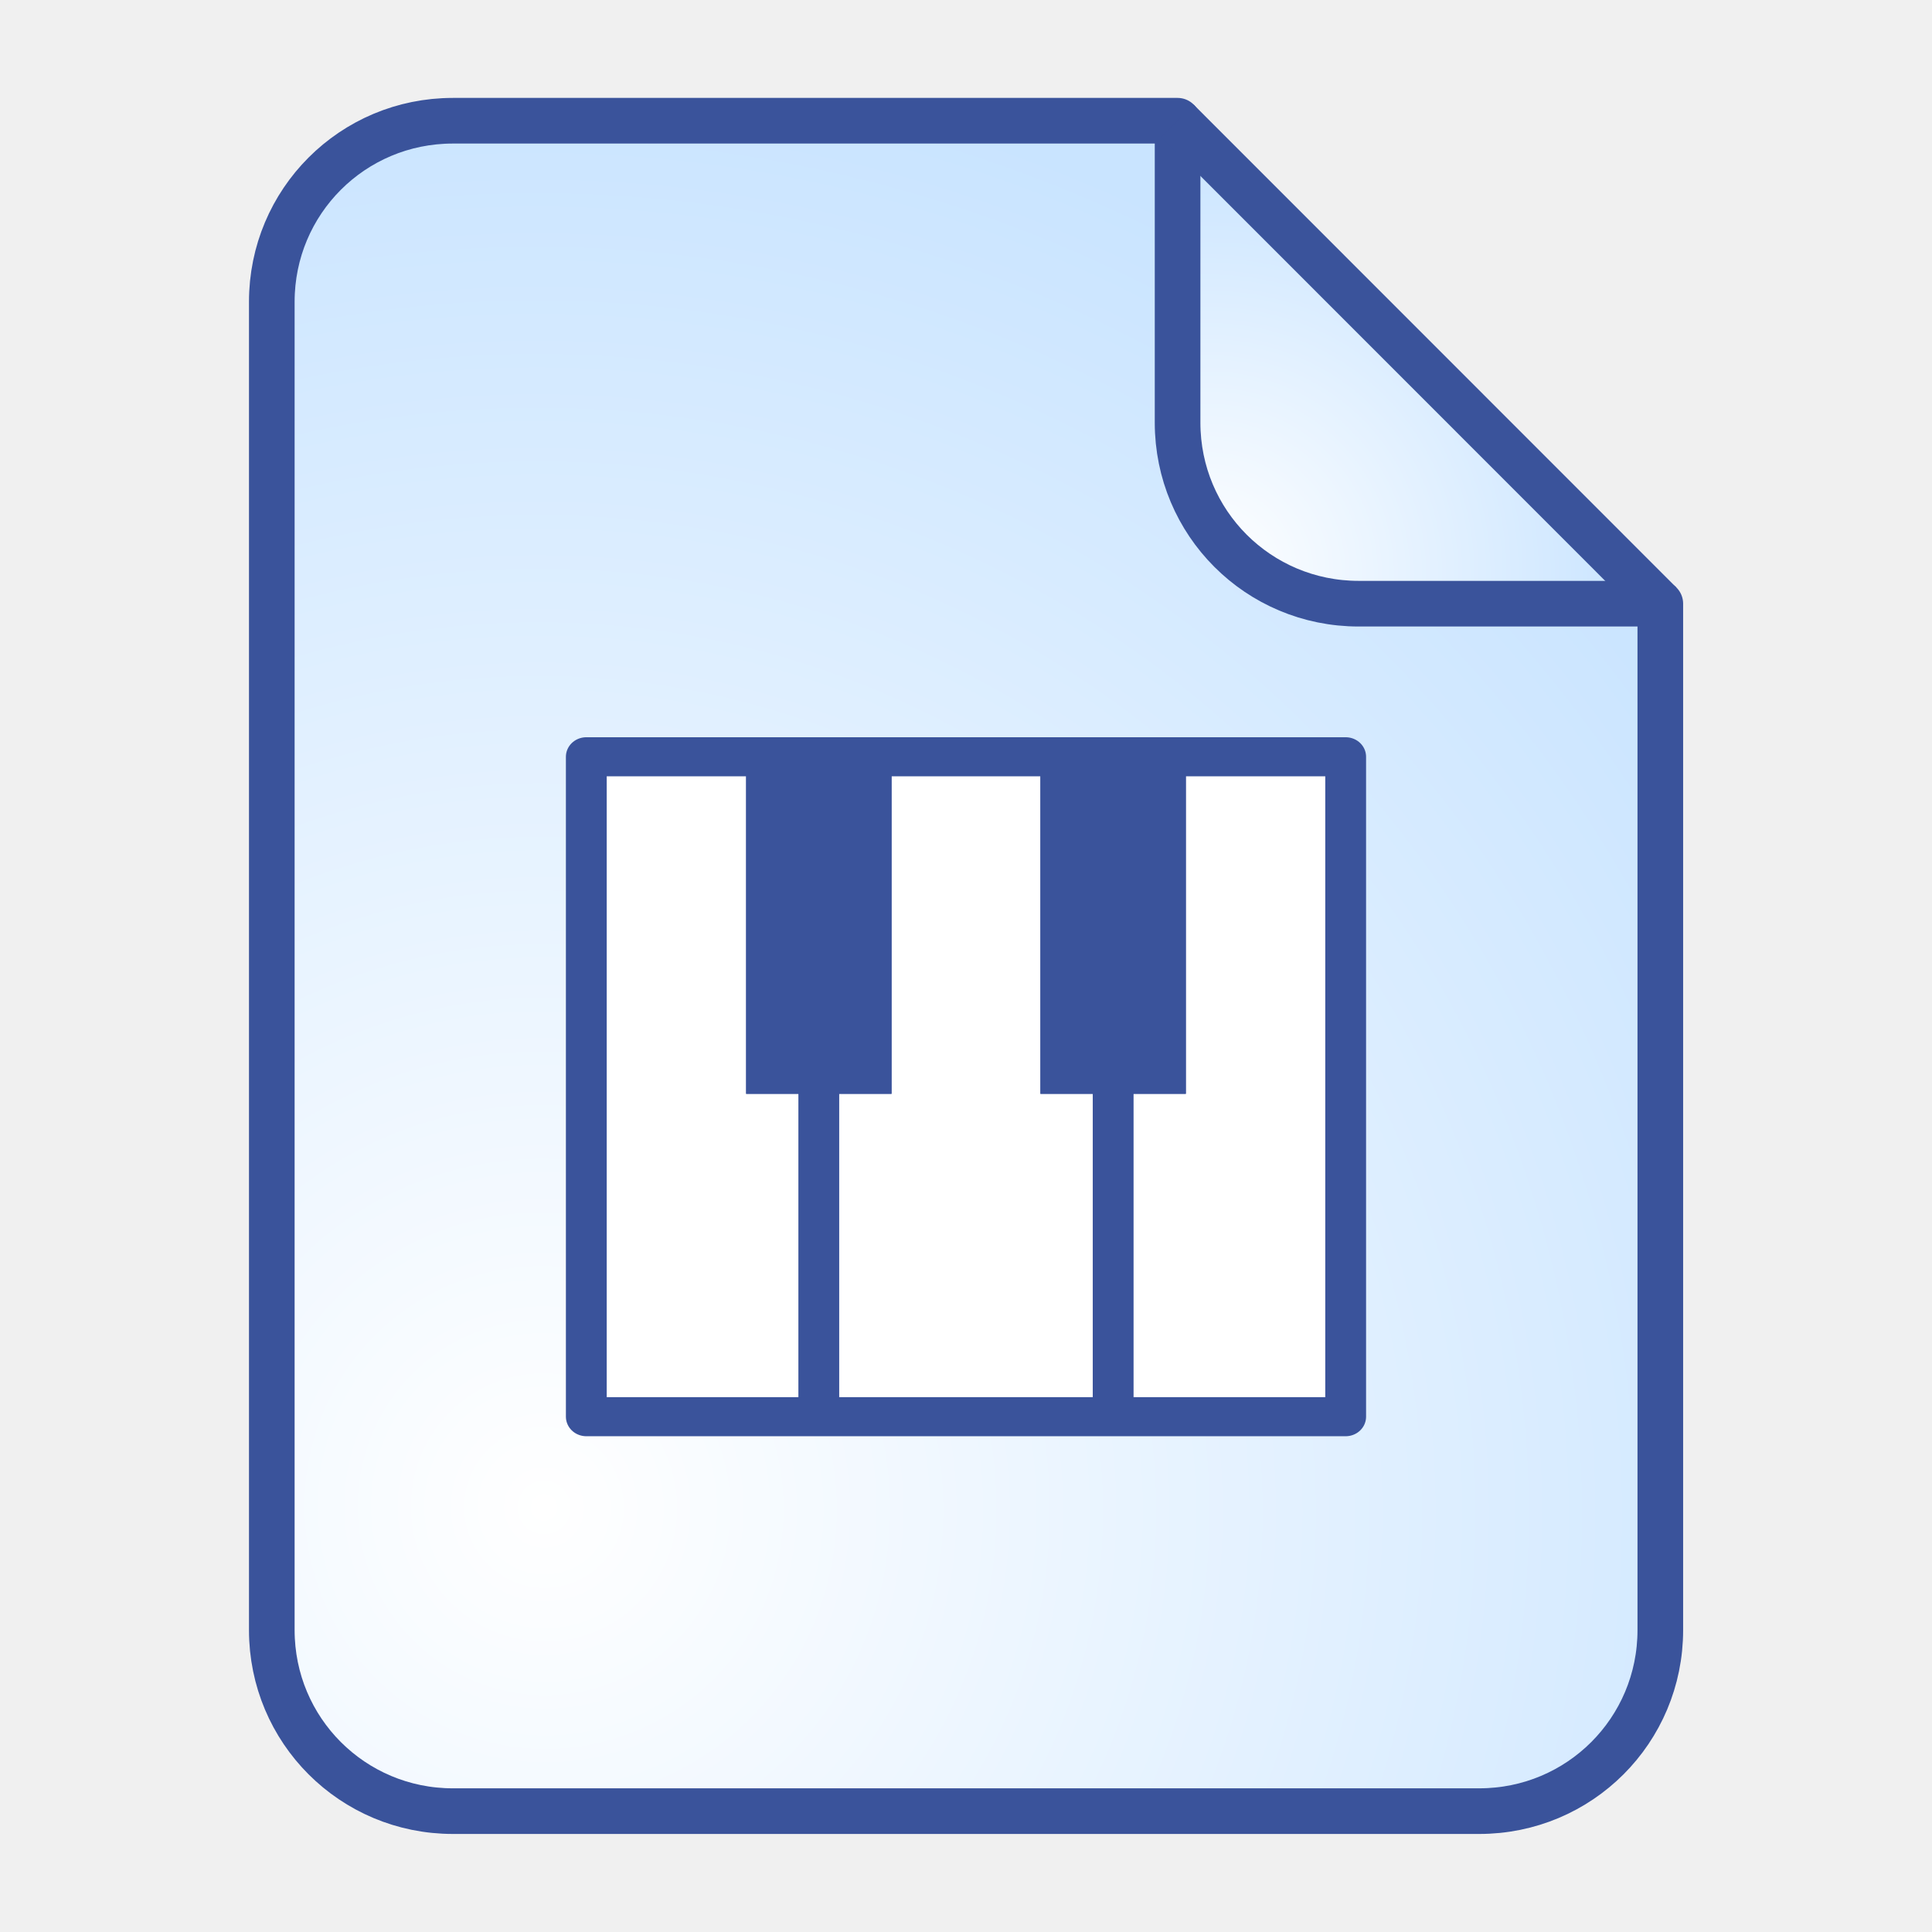
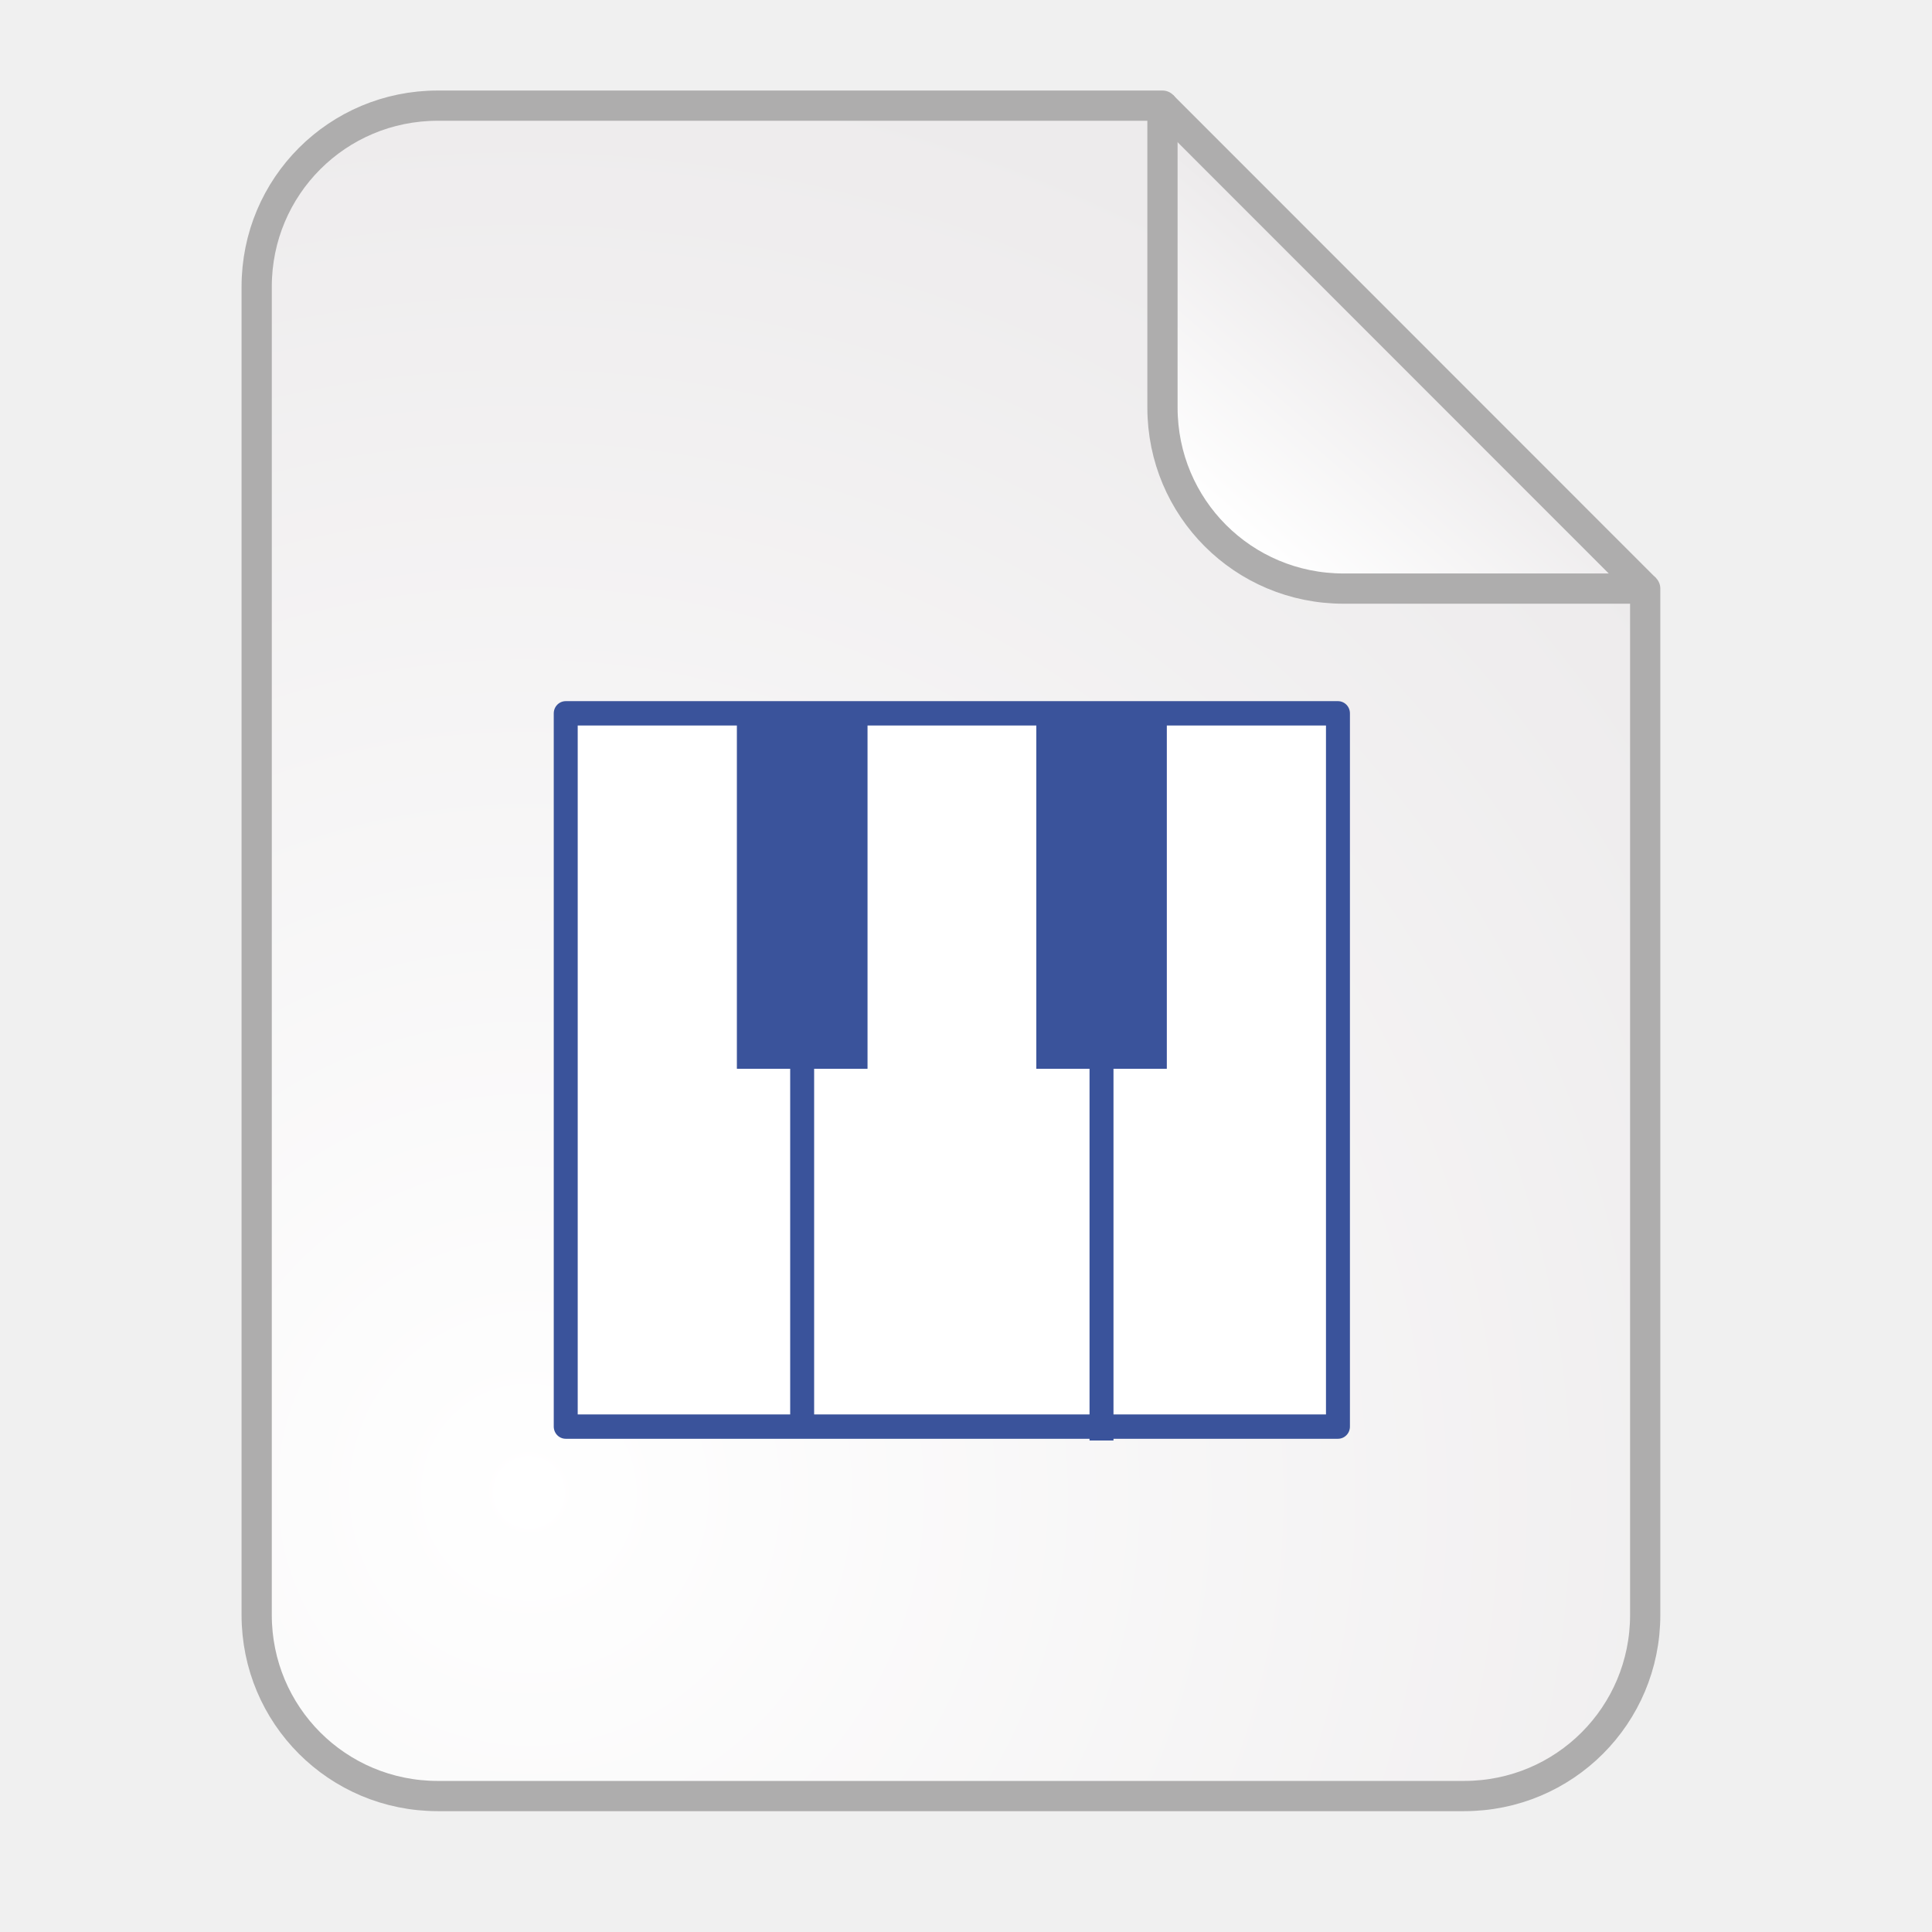
<svg xmlns="http://www.w3.org/2000/svg" xmlns:xlink="http://www.w3.org/1999/xlink" width="128" height="128" viewBox="0 0 33.867 33.867" version="1.1" id="svg2634">
  <defs id="defs2628">
    <linearGradient id="linearGradient15413">
      <stop id="stop15409" offset="0" style="stop-color:#ffffff;stop-opacity:1" />
      <stop id="stop15411" offset="1" style="stop-color:#ecf6ff;stop-opacity:1" />
    </linearGradient>
    <linearGradient gradientTransform="matrix(0.2645833,0,0,0.2645833,83.1508,137.5565)" xlink:href="#linearGradient6044" id="linearGradient6056" x1="82" y1="30" x2="-68.742" y2="262.239" gradientUnits="userSpaceOnUse" />
    <linearGradient id="linearGradient6044">
      <stop style="stop-color:#ffffff;stop-opacity:1" offset="0" id="stop6040" />
      <stop style="stop-color:#c9e4ff;stop-opacity:1" offset="1" id="stop6042" />
    </linearGradient>
-     <linearGradient xlink:href="#linearGradient6044" id="linearGradient68" gradientUnits="userSpaceOnUse" gradientTransform="matrix(0.2750733,0,0,0.2750733,109.6321,133.8365)" x1="82" y1="30" x2="-68.742" y2="262.239" />
    <linearGradient xlink:href="#linearGradient6044" id="linearGradient918" gradientUnits="userSpaceOnUse" gradientTransform="matrix(0.2750733,0,0,0.2750733,109.6321,133.8365)" x1="82" y1="30" x2="-68.742" y2="262.239" />
    <linearGradient xlink:href="#linearGradient15413" id="linearGradient15407" x1="95.028" y1="84.356" x2="71.876" y2="113.655" gradientUnits="userSpaceOnUse" />
-     <radialGradient xlink:href="#linearGradient6044" id="radialGradient1813" gradientUnits="userSpaceOnUse" gradientTransform="matrix(1.862228,-0.1366137,0.1372704,1.87118,-4.073895,-131.5232)" cx="24.122" cy="82.473" fx="24.122" fy="82.473" r="2.038" />
-     <radialGradient xlink:href="#linearGradient6044" id="radialGradient1815" gradientUnits="userSpaceOnUse" gradientTransform="matrix(1.938601,-0.4124931,0.4162354,1.956188,-35.3193,-181.9233)" cx="18.282" cy="111.009" fx="18.282" fy="111.009" r="6.35" />
+     <radialGradient xlink:href="#linearGradient3178" id="radialGradient4239" gradientUnits="userSpaceOnUse" gradientTransform="matrix(1.938601,-0.4124931,0.4162354,1.956188,-7.538052,-235.8983)" cx="18.282" cy="111.009" fx="18.282" fy="111.009" r="6.35" />
+     <linearGradient xlink:href="#linearGradient3178" id="linearGradient5179" x1="80.318" y1="-34.653" x2="81.78" y2="-36.33" gradientUnits="userSpaceOnUse" />
+     <linearGradient xlink:href="#linearGradient15413" id="linearGradient977" gradientUnits="userSpaceOnUse" x1="123.291" y1="141.457" x2="140.7" y2="141.457" />
+     <linearGradient id="linearGradient1040">
+       <stop id="stop1036" offset="0" style="stop-color:#ffdd9c;stop-opacity:1" />
+       <stop id="stop1038" offset="1" style="stop-color:#ffff9c;stop-opacity:1" />
+     </linearGradient>
+     <linearGradient xlink:href="#linearGradient1040" id="linearGradient972" x1="86.244" y1="-46.876" x2="89.258" y2="-53.727" gradientUnits="userSpaceOnUse" gradientTransform="matrix(0.6641745,0,0,0.6641745,16.70847,2.20906)" />
+     <radialGradient xlink:href="#linearGradient15413" id="radialGradient36302-7" cx="91.077" cy="-48.847" fx="91.077" fy="-48.847" r="6.346" gradientUnits="userSpaceOnUse" gradientTransform="matrix(0.5715326,0,0,0.5715326,25.78242,-2.628257)" />
+     <linearGradient id="linearGradient3178">
+       <stop style="stop-color:#ffffff;stop-opacity:1" offset="0" id="stop3174" />
+       <stop style="stop-color:#edebec;stop-opacity:1" offset="1" id="stop3176" />
+     </linearGradient>
+     <linearGradient id="linearGradient8385-3">
+       <stop id="stop8387-0" style="stop-color:#000000;stop-opacity:1" offset="0" />
+       <stop id="stop8389-4" style="stop-color:#ffffff;stop-opacity:1" offset="1" />
+     </linearGradient>
+     <linearGradient x1="-553.27" y1="525.908" x2="-666.116" y2="413.045" id="linearGradient3002-4-0" xlink:href="#linearGradient8385-3" gradientUnits="userSpaceOnUse" gradientTransform="matrix(0.99884,0,0,0.998699,689.0077,-388.8438)" />
+     <linearGradient id="linearGradient1462">
+       <stop id="stop1458" style="stop-color:#000000;stop-opacity:1" offset="0" />
+       <stop id="stop1460" style="stop-color:#000000;stop-opacity:1" offset="1" />
+     </linearGradient>
+     <linearGradient y2="141.457" x2="140.7" y1="141.457" x1="123.291" gradientUnits="userSpaceOnUse" id="linearGradient4237" xlink:href="#linearGradient1808-2" />
+     <linearGradient id="linearGradient1808-2">
+       <stop style="stop-color:#ffffff;stop-opacity:1" offset="0" id="stop1804-5" />
+       <stop style="stop-color:#ccccff;stop-opacity:0.51" offset="1" id="stop1806-4" />
+     </linearGradient>
+     <radialGradient gradientTransform="matrix(0.5715326,0,0,0.5715326,25.78242,-2.628257)" gradientUnits="userSpaceOnUse" r="6.346" fy="-48.847" fx="91.077" cy="-48.847" cx="91.077" id="radialGradient36302-7-6" xlink:href="#linearGradient15413" />
+     <linearGradient gradientTransform="matrix(0.99884,0,0,0.998699,689.0077,-388.8438)" gradientUnits="userSpaceOnUse" xlink:href="#linearGradient1462" id="linearGradient3002-4-0-0" y2="413.045" x2="-666.116" y1="525.908" x1="-553.27" />
+     <radialGradient gradientTransform="matrix(0.5715326,0,0,0.5715326,25.78242,-2.628257)" gradientUnits="userSpaceOnUse" r="6.346" fy="-48.847" fx="91.077" cy="-48.847" cx="91.077" id="radialGradient36302-7-7" xlink:href="#linearGradient15413" />
+     <radialGradient gradientUnits="userSpaceOnUse" r="6.346" fy="-48.847" fx="91.077" cy="-48.847" cx="91.077" id="radialGradient36302" xlink:href="#linearGradient15413" gradientTransform="matrix(0.5539086,0,0,0.5539086,27.38757,-3.489144)" />
+     <radialGradient gradientTransform="matrix(0.5715326,0,0,0.5715326,25.78242,-2.628257)" gradientUnits="userSpaceOnUse" r="6.346" fy="-48.847" fx="91.077" cy="-48.847" cx="91.077" id="radialGradient36302-7-3" xlink:href="#linearGradient15413" />
+     <radialGradient r="6.346" fy="-48.847" fx="91.077" cy="-48.847" cx="91.077" gradientTransform="matrix(0.5715326,0,0,0.5715326,30.11848,-1.746015)" gradientUnits="userSpaceOnUse" id="radialGradient1055-4" xlink:href="#linearGradient15413" />
+     <radialGradient gradientTransform="matrix(0.5715326,0,0,0.5715326,25.78242,-2.628257)" gradientUnits="userSpaceOnUse" r="6.346" fy="-48.847" fx="91.077" cy="-48.847" cx="91.077" id="radialGradient36302-7-4" xlink:href="#linearGradient15413" />
+     <radialGradient xlink:href="#linearGradient15413" id="radialGradient36302-7-6-6" cx="91.077" cy="-48.847" fx="91.077" fy="-48.847" r="6.346" gradientUnits="userSpaceOnUse" gradientTransform="matrix(0.5715326,0,0,0.5715326,25.78242,-2.628257)" />
+     <radialGradient xlink:href="#linearGradient15413" id="radialGradient36302-7-7-6" cx="91.077" cy="-48.847" fx="91.077" fy="-48.847" r="6.346" gradientUnits="userSpaceOnUse" gradientTransform="matrix(0.5715326,0,0,0.5715326,25.78242,-2.628257)" />
+     <radialGradient gradientTransform="matrix(0.5539086,0,0,0.5539086,27.38757,-3.489144)" xlink:href="#linearGradient15413" id="radialGradient36302-2" cx="91.077" cy="-48.847" fx="91.077" fy="-48.847" r="6.346" gradientUnits="userSpaceOnUse" />
+     <radialGradient gradientTransform="matrix(0.5715326,0,0,0.5715326,25.78242,-2.628257)" gradientUnits="userSpaceOnUse" r="6.346" fy="-48.847" fx="91.077" cy="-48.847" cx="91.077" id="radialGradient36302-7-9" xlink:href="#linearGradient15413" />
+     <radialGradient gradientTransform="matrix(0.5715326,0,0,0.5715326,25.78242,-2.628257)" gradientUnits="userSpaceOnUse" r="6.346" fy="-48.847" fx="91.077" cy="-48.847" cx="91.077" id="radialGradient36302-7-30" xlink:href="#linearGradient15413" />
+     <radialGradient xlink:href="#linearGradient15413" id="radialGradient36302-7-6-2" cx="91.077" cy="-48.847" fx="91.077" fy="-48.847" r="6.346" gradientUnits="userSpaceOnUse" gradientTransform="matrix(0.5715326,0,0,0.5715326,25.78242,-2.628257)" />
+     <radialGradient xlink:href="#linearGradient15413" id="radialGradient36302-7-7-67" cx="91.077" cy="-48.847" fx="91.077" fy="-48.847" r="6.346" gradientUnits="userSpaceOnUse" gradientTransform="matrix(0.5715326,0,0,0.5715326,25.78242,-2.628257)" />
+     <radialGradient gradientTransform="matrix(0.5539086,0,0,0.5539086,27.38757,-3.489144)" xlink:href="#linearGradient15413" id="radialGradient36302-6" cx="91.077" cy="-48.847" fx="91.077" fy="-48.847" r="6.346" gradientUnits="userSpaceOnUse" />
+     <radialGradient gradientTransform="matrix(0.5715326,0,0,0.5715326,25.78242,-2.628257)" gradientUnits="userSpaceOnUse" r="6.346" fy="-48.847" fx="91.077" cy="-48.847" cx="91.077" id="radialGradient36302-7-0" xlink:href="#linearGradient15413" />
+     <radialGradient xlink:href="#linearGradient15413" id="radialGradient36302-7-6-28" cx="91.077" cy="-48.847" fx="91.077" fy="-48.847" r="6.346" gradientUnits="userSpaceOnUse" gradientTransform="matrix(0.5715326,0,0,0.5715326,25.78242,-2.628257)" />
+     <radialGradient xlink:href="#linearGradient15413" id="radialGradient36302-7-7-8" cx="91.077" cy="-48.847" fx="91.077" fy="-48.847" r="6.346" gradientUnits="userSpaceOnUse" gradientTransform="matrix(0.5715326,0,0,0.5715326,25.78242,-2.628257)" />
+     <radialGradient gradientTransform="matrix(0.5539086,0,0,0.5539086,27.38757,-3.489144)" xlink:href="#linearGradient15413" id="radialGradient36302-28" cx="91.077" cy="-48.847" fx="91.077" fy="-48.847" r="6.346" gradientUnits="userSpaceOnUse" />
+     <radialGradient xlink:href="#linearGradient15413" id="radialGradient36302-7-3-0" cx="91.077" cy="-48.847" fx="91.077" fy="-48.847" r="6.346" gradientUnits="userSpaceOnUse" gradientTransform="matrix(0.5715326,0,0,0.5715326,25.78242,-2.628257)" />
+     <radialGradient xlink:href="#linearGradient15413" id="radialGradient1055-4-9" gradientUnits="userSpaceOnUse" gradientTransform="matrix(0.5715326,0,0,0.5715326,30.11848,-1.746015)" cx="91.077" cy="-48.847" fx="91.077" fy="-48.847" r="6.346" />
+     <radialGradient xlink:href="#linearGradient15413" id="radialGradient36302-7-4-7" cx="91.077" cy="-48.847" fx="91.077" fy="-48.847" r="6.346" gradientUnits="userSpaceOnUse" gradientTransform="matrix(0.5715326,0,0,0.5715326,25.78242,-2.628257)" />
+     <radialGradient gradientTransform="matrix(0.5715326,0,0,0.5715326,25.78242,-2.628257)" gradientUnits="userSpaceOnUse" r="6.346" fy="-48.847" fx="91.077" cy="-48.847" cx="91.077" id="radialGradient36302-7-6-6-9" xlink:href="#linearGradient15413" />
+     <radialGradient gradientTransform="matrix(0.5715326,0,0,0.5715326,25.78242,-2.628257)" gradientUnits="userSpaceOnUse" r="6.346" fy="-48.847" fx="91.077" cy="-48.847" cx="91.077" id="radialGradient36302-7-7-6-0" xlink:href="#linearGradient15413" />
+     <radialGradient gradientUnits="userSpaceOnUse" r="6.346" fy="-48.847" fx="91.077" cy="-48.847" cx="91.077" id="radialGradient36302-2-2" xlink:href="#linearGradient15413" gradientTransform="matrix(0.5539086,0,0,0.5539086,27.38757,-3.489144)" />
+     <radialGradient xlink:href="#linearGradient15413" id="radialGradient2646" cx="23.751" cy="23.962" fx="23.751" fy="23.962" r="21.135" gradientTransform="matrix(1,0,0,0.9998904,0,0.00262704)" gradientUnits="userSpaceOnUse" />
+     <linearGradient id="linearGradient6423">
+       <stop id="stop6419" offset="0" style="stop-color:#007e00;stop-opacity:0.247" />
+       <stop id="stop6421" offset="1" style="stop-color:#ff7f00;stop-opacity:0;" />
+     </linearGradient>
+     <linearGradient y2="-116.55" x2="58.361" y1="-32.55" x1="230.547" gradientUnits="userSpaceOnUse" id="linearGradient6669" xlink:href="#linearGradient6423" gradientTransform="matrix(0.2645833,0,0,0.2645833,74.69611,2.710477)" />
+     <linearGradient y2="-116.55" x2="58.361" y1="-32.55" x1="230.547" gradientTransform="matrix(0.2645833,0,0,0.2645833,75.13184,2.347538)" gradientUnits="userSpaceOnUse" id="linearGradient4264" xlink:href="#linearGradient6423" />
+     <linearGradient y2="-116.55" x2="58.361" y1="-32.55" x1="230.547" gradientTransform="matrix(0.2645833,0,0,0.2645833,80.2297,-49.96084)" gradientUnits="userSpaceOnUse" id="linearGradient4279" xlink:href="#linearGradient6044" />
+     <linearGradient gradientUnits="userSpaceOnUse" y2="8.633" x2="-89.445" y1="37.18" x1="-219.516" id="linearGradient1042" xlink:href="#linearGradient1040" gradientTransform="matrix(0,-0.7235958,-0.7235958,0,135.6203,17.42686)" />
+     <radialGradient gradientTransform="matrix(0.5715326,0,0,0.5715326,25.78242,-2.628257)" gradientUnits="userSpaceOnUse" r="6.346" fy="-48.847" fx="91.077" cy="-48.847" cx="91.077" id="radialGradient36302-7-99" xlink:href="#linearGradient15413" />
+     <radialGradient xlink:href="#linearGradient15413" id="radialGradient36302-7-6-3" cx="91.077" cy="-48.847" fx="91.077" fy="-48.847" r="6.346" gradientUnits="userSpaceOnUse" gradientTransform="matrix(0.5715326,0,0,0.5715326,25.78242,-2.628257)" />
+     <radialGradient xlink:href="#linearGradient15413" id="radialGradient36302-7-7-1" cx="91.077" cy="-48.847" fx="91.077" fy="-48.847" r="6.346" gradientUnits="userSpaceOnUse" gradientTransform="matrix(0.5715326,0,0,0.5715326,25.78242,-2.628257)" />
+     <radialGradient gradientTransform="matrix(0.5539086,0,0,0.5539086,27.38757,-3.489144)" xlink:href="#linearGradient15413" id="radialGradient36302-5" cx="91.077" cy="-48.847" fx="91.077" fy="-48.847" r="6.346" gradientUnits="userSpaceOnUse" />
+     <radialGradient xlink:href="#linearGradient15413" id="radialGradient36302-7-3-6" cx="91.077" cy="-48.847" fx="91.077" fy="-48.847" r="6.346" gradientUnits="userSpaceOnUse" gradientTransform="matrix(0.5715326,0,0,0.5715326,25.78242,-2.628257)" />
+     <radialGradient xlink:href="#linearGradient15413" id="radialGradient1055-4-2" gradientUnits="userSpaceOnUse" gradientTransform="matrix(0.5715326,0,0,0.5715326,30.11848,-1.746015)" cx="91.077" cy="-48.847" fx="91.077" fy="-48.847" r="6.346" />
+     <radialGradient xlink:href="#linearGradient15413" id="radialGradient36302-7-4-9" cx="91.077" cy="-48.847" fx="91.077" fy="-48.847" r="6.346" gradientUnits="userSpaceOnUse" gradientTransform="matrix(0.5715326,0,0,0.5715326,25.78242,-2.628257)" />
+     <radialGradient gradientTransform="matrix(0.5715326,0,0,0.5715326,25.78242,-2.628257)" gradientUnits="userSpaceOnUse" r="6.346" fy="-48.847" fx="91.077" cy="-48.847" cx="91.077" id="radialGradient36302-7-6-6-0" xlink:href="#linearGradient15413" />
+     <radialGradient gradientTransform="matrix(0.5715326,0,0,0.5715326,25.78242,-2.628257)" gradientUnits="userSpaceOnUse" r="6.346" fy="-48.847" fx="91.077" cy="-48.847" cx="91.077" id="radialGradient36302-7-7-6-7" xlink:href="#linearGradient15413" />
+     <radialGradient gradientUnits="userSpaceOnUse" r="6.346" fy="-48.847" fx="91.077" cy="-48.847" cx="91.077" id="radialGradient36302-2-6" xlink:href="#linearGradient15413" gradientTransform="matrix(0.5539086,0,0,0.5539086,27.38757,-3.489144)" />
+     <radialGradient xlink:href="#linearGradient15413" id="radialGradient36302-7-9-3" cx="91.077" cy="-48.847" fx="91.077" fy="-48.847" r="6.346" gradientUnits="userSpaceOnUse" gradientTransform="matrix(0.5715326,0,0,0.5715326,25.78242,-2.628257)" />
+     <radialGradient xlink:href="#linearGradient15413" id="radialGradient36302-7-1" cx="91.077" cy="-48.847" fx="91.077" fy="-48.847" r="6.346" gradientUnits="userSpaceOnUse" gradientTransform="matrix(0.5715326,0,0,0.5715326,25.78242,-2.628257)" />
+     <linearGradient y2="200.874" x2="1280.895" y1="62.713" x1="1142.588" gradientTransform="matrix(0.02378999,-0.00245374,0.00245374,0.02378999,47.71954,-31.21626)" gradientUnits="userSpaceOnUse" id="linearGradient1403" xlink:href="#linearGradient1373" />
+     <linearGradient id="linearGradient1373">
+       <stop id="stop1369" offset="0" style="stop-color:#343434;stop-opacity:1" />
+       <stop id="stop1371" offset="1" style="stop-color:#4d4d4d;stop-opacity:1" />
+     </linearGradient>
+     <linearGradient gradientTransform="matrix(2.6597682e-4,0.02391472,0.02391472,-2.6597682e-4,73.58915,-60.38333)" y2="89.862" x2="1324.91" y1="230.862" x1="1327.594" gradientUnits="userSpaceOnUse" id="linearGradient1405" xlink:href="#linearGradient4663-8-4" />
+     <linearGradient id="linearGradient4663-8-4">
+       <stop offset="0" style="stop-color:#5596ea;stop-opacity:1" id="stop4665-6-3" />
+       <stop offset="1" style="stop-color:#5596ea;stop-opacity:0" id="stop4667-8-0" />
+     </linearGradient>
+     <radialGradient xlink:href="#linearGradient15413" id="radialGradient36302-7-0-9" cx="91.077" cy="-48.847" fx="91.077" fy="-48.847" r="6.346" gradientUnits="userSpaceOnUse" gradientTransform="matrix(0.5598317,0,0,0.5598317,26.77498,-3.126685)" />
+     <linearGradient xlink:href="#linearGradient2931" id="linearGradient3135" gradientUnits="userSpaceOnUse" x1="147.87" y1="53.733" x2="147.781" y2="36.383" gradientTransform="translate(-1.844004,40.782)" />
+     <linearGradient id="linearGradient2931">
+       <stop style="stop-color:#ffce00;stop-opacity:1" offset="0" id="stop2927" />
+       <stop style="stop-color:#ffff00;stop-opacity:0.927" offset="1" id="stop2929" />
+     </linearGradient>
  </defs>
  <g id="layer1" transform="translate(-82.55,-136.1333)">
    <g id="g849">
      <g id="g4250" transform="matrix(2,0,0,2,-56.03907,215.1337)">
-         <g id="g1811" transform="translate(27.72678,-53.97501)">
-           <path style="opacity:1;fill:url(#radialGradient1813);fill-opacity:1.0;stroke:none;stroke-width:0.529;stroke-linecap:round;stroke-linejoin:round;stroke-miterlimit:4;stroke-dasharray:none;stroke-opacity:1" d="m 55.965,19.766 -4.077,-4.078 v 2.491 c 0,0.879 0.708,1.587 1.587,1.587 z" id="path1768" />
-           <path id="path1770" d="m 53.296,19.479 c -0.531,-0.078 -0.965,-0.471 -1.097,-0.995 -0.03,-0.119 -0.035,-0.315 -0.03,-1.21 l 0.006,-1.068 1.649,1.649 1.649,1.649 -1.029,-0.003 c -0.566,-0.002 -1.083,-0.011 -1.148,-0.02 z" style="opacity:1;fill:#cc74cc;fill-opacity:0;stroke:none;stroke-width:0.529;stroke-linecap:round;stroke-linejoin:round;stroke-miterlimit:4;stroke-dasharray:none;stroke-opacity:1" />
-           <path style="opacity:1;fill:url(#radialGradient1815);fill-opacity:1;stroke:#3a539b;stroke-width:0.4;stroke-linecap:round;stroke-linejoin:round;stroke-miterlimit:4;stroke-dasharray:none;stroke-opacity:1" d="m 45.537,15.533 c -0.879,0 -1.587,0.708 -1.587,1.587 v 11.642 c 0,0.879 0.708,1.587 1.587,1.587 h 8.996 c 0.879,0 1.587,-0.708 1.587,-1.587 v -8.996 h -2.644 c -0.879,0 -1.587,-0.708 -1.587,-1.587 V 15.533 Z" id="path1772" />
-           <path transform="matrix(0.2645833,0,0,0.2645833,19.08011,-19.77721)" style="fill:none;fill-opacity:1;stroke:#3a539b;stroke-width:1.512;stroke-linecap:butt;stroke-linejoin:miter;stroke-miterlimit:4;stroke-dasharray:none;stroke-opacity:1" d="m 123.999,133.456 c 5.372,5.374 10.663,10.667 15.994,16" id="path1809" />
-           <g id="g866" transform="matrix(0.424817,0,0,0.4064791,43.1157,19.87825)" style="stroke:#3a539b;stroke-opacity:1">
-             <g style="stroke:#3a539b;stroke-width:0.756;stroke-miterlimit:4;stroke-dasharray:none;stroke-opacity:1" transform="translate(-20)" id="g857" />
-             <g id="g904" transform="translate(25.57284,-0.7454778)" style="stroke:#3a539b;stroke-opacity:1">
-               <g id="g915" style="stroke:#3a539b;stroke-opacity:1">
-                 <rect ry="0" rx="0" y="3.77" x="-17.12" height="14.23" width="15.667" id="rect817" style="opacity:1;fill:#ffffff;fill-opacity:1;stroke:#3a539b;stroke-width:0.842;stroke-linecap:round;stroke-linejoin:round;stroke-miterlimit:4;stroke-dasharray:none;stroke-opacity:1" />
-                 <g style="stroke:#3a539b;stroke-opacity:1;stroke-width:0.842;stroke-miterlimit:4;stroke-dasharray:none" id="g893" transform="translate(0.3033771)">
-                   <path transform="translate(-20.00668)" id="path839" d="m 7.38,3.947 c 0,4.75 0,9.501 0,14.253" style="fill:none;stroke:#3a539b;stroke-width:0.842;stroke-linecap:butt;stroke-linejoin:miter;stroke-miterlimit:4;stroke-dasharray:none;stroke-opacity:1" />
-                   <rect y="4.132" x="6.295" height="6.485" width="2.158" id="rect847" style="opacity:1;fill:#000000;fill-opacity:1;stroke:#3a539b;stroke-width:0.842;stroke-linecap:round;stroke-linejoin:miter;stroke-miterlimit:4;stroke-dasharray:none;stroke-opacity:1" transform="translate(-20)" />
-                   <rect style="opacity:1;fill:#3a539b;fill-opacity:1;stroke:#3a539b;stroke-width:0.842;stroke-linecap:round;stroke-linejoin:miter;stroke-miterlimit:4;stroke-dasharray:none;stroke-opacity:1" id="rect870" width="2.158" height="6.485" x="6.295" y="4.132" transform="translate(-20)" />
-                   <g id="g853" transform="translate(-20.1108)" style="stroke:#3a539b;stroke-width:0.842;stroke-miterlimit:4;stroke-dasharray:none;stroke-opacity:1">
-                     <path transform="translate(0.3873389)" id="path843" d="m 13.17,3.611 c 0,4.888 0,9.776 0,14.666" style="fill:none;stroke:#3a539b;stroke-width:0.842;stroke-linecap:butt;stroke-linejoin:miter;stroke-miterlimit:4;stroke-dasharray:none;stroke-opacity:1" />
+         <g id="g975" transform="matrix(1.000001,0,0,0.9999985,-0.1868046,-0.1323374)">
+           <path id="path1999" d="m 83.824,-34.286 -4.077,-4.078 v 2.491 c 0,0.879 0.708,1.587 1.587,1.587 z" style="opacity:1;fill:url(#linearGradient5179);fill-opacity:1.0;stroke:none;stroke-width:0.529;stroke-linecap:round;stroke-linejoin:round;stroke-miterlimit:4;stroke-dasharray:none;stroke-opacity:1" />
+           <path transform="matrix(0.2645833,0,0,0.2645833,46.86136,-73.7522)" style="fill:url(#linearGradient977);fill-opacity:1;stroke:#aeadad;stroke-width:1;stroke-linecap:butt;stroke-linejoin:miter;stroke-miterlimit:4;stroke-dasharray:none;stroke-opacity:1" d="m 123.999,133.456 c 5.372,5.374 10.663,10.667 15.994,16" id="path4196" />
+           <path style="opacity:1;fill:url(#radialGradient4239);fill-opacity:1;stroke:#aeadad;stroke-width:0.265;stroke-linecap:round;stroke-linejoin:round;stroke-miterlimit:4;stroke-dasharray:none;stroke-opacity:1" d="m 73.318,-38.442 c -0.879,0 -1.587,0.708 -1.587,1.587 v 11.642 c 0,0.879 0.708,1.587 1.587,1.587 h 8.996 c 0.879,0 1.587,-0.708 1.587,-1.587 v -8.996 h -2.644 c -0.879,0 -1.587,-0.708 -1.587,-1.587 v -2.646 z" id="path4200" />
+         </g>
+         <g id="g1634" transform="matrix(0.01434823,0,0,0.01434823,79.02739,-22.23972)" style="fill:#338000;fill-opacity:1;stroke:#9b9b9b;stroke-width:0.853;stroke-miterlimit:4;stroke-dasharray:none;stroke-opacity:1">
+           <g id="g1632" transform="matrix(1.164578,0,0,1.164578,838.3496,-898.9645)" style="fill:#338000;fill-opacity:1;stroke:#9b9b9b;stroke-width:0.733;stroke-miterlimit:4;stroke-dasharray:none;stroke-opacity:1" />
+         </g>
+         <g id="g1634-0" transform="matrix(0.01434823,0,0,0.01434823,120.6993,-22.5043)" style="fill:#338000;fill-opacity:1;stroke:#9b9b9b;stroke-width:0.853;stroke-miterlimit:4;stroke-dasharray:none;stroke-opacity:1">
+           <g id="g1632-3" transform="matrix(1.164578,0,0,1.164578,838.3496,-898.9645)" style="fill:#338000;fill-opacity:1;stroke:#9b9b9b;stroke-width:0.733;stroke-miterlimit:4;stroke-dasharray:none;stroke-opacity:1" />
+         </g>
+         <g transform="matrix(0.5,0,0,0.5,33.39744,-93.08585)" id="layer1-6">
+           <g id="g849-0" />
+         </g>
+         <g transform="matrix(0.5,0,0,0.5,27.88724,-107.6991)" id="layer1-64">
+           <g id="g849-9" transform="translate(26.45833)">
+             <g transform="matrix(2,0,0,2,-56.03907,215.1337)" id="g4250-5">
+               <g id="g866" transform="matrix(0.4320142,0,0,0.4393283,57.50441,-34.44457)" style="stroke:#3a539b;stroke-opacity:1;stroke-width:0.607;stroke-miterlimit:4;stroke-dasharray:none">
+                 <g style="stroke:#3a539b;stroke-width:0.607;stroke-miterlimit:4;stroke-dasharray:none;stroke-opacity:1" transform="translate(-20)" id="g857" />
+                 <g id="g904" transform="translate(25.57284,-0.7454778)" style="stroke:#3a539b;stroke-opacity:1;stroke-width:0.486;stroke-miterlimit:4;stroke-dasharray:none">
+                   <g id="g915" style="stroke:#3a539b;stroke-opacity:1;stroke-width:0.486;stroke-miterlimit:4;stroke-dasharray:none">
+                     <rect ry="0" rx="0" y="3.77" x="-17.12" height="14.23" width="15.667" id="rect817" style="opacity:1;fill:#ffffff;fill-opacity:1;stroke:#3a539b;stroke-width:0.486;stroke-linecap:round;stroke-linejoin:round;stroke-miterlimit:4;stroke-dasharray:none;stroke-opacity:1" />
+                     <g style="stroke:#3a539b;stroke-width:0.486;stroke-miterlimit:4;stroke-dasharray:none;stroke-opacity:1" id="g893" transform="translate(0.3033771)">
+                       <path transform="translate(-20.00668)" id="path839" d="m 7.38,3.947 c 0,4.75 0,9.501 0,14.253" style="fill:none;stroke:#3a539b;stroke-width:0.486;stroke-linecap:butt;stroke-linejoin:miter;stroke-miterlimit:4;stroke-dasharray:none;stroke-opacity:1" />
+                       <rect y="4.132" x="6.295" height="6.485" width="2.158" id="rect847" style="opacity:1;fill:#000000;fill-opacity:1;stroke:#3a539b;stroke-width:0.486;stroke-linecap:round;stroke-linejoin:miter;stroke-miterlimit:4;stroke-dasharray:none;stroke-opacity:1" transform="translate(-20)" />
+                       <rect style="opacity:1;fill:#3a539b;fill-opacity:1;stroke:#3a539b;stroke-width:0.486;stroke-linecap:round;stroke-linejoin:miter;stroke-miterlimit:4;stroke-dasharray:none;stroke-opacity:1" id="rect870" width="2.158" height="6.485" x="6.295" y="4.132" transform="translate(-20)" />
+                       <g id="g853" transform="translate(-20.1108)" style="stroke:#3a539b;stroke-width:0.486;stroke-miterlimit:4;stroke-dasharray:none;stroke-opacity:1">
+                         <path transform="translate(0.3873389)" id="path843" d="m 13.17,3.611 c 0,4.888 0,9.776 0,14.666" style="fill:none;stroke:#3a539b;stroke-width:0.486;stroke-linecap:butt;stroke-linejoin:miter;stroke-miterlimit:4;stroke-dasharray:none;stroke-opacity:1" />
+                       </g>
+                       <rect y="4.132" x="-7.633" height="6.485" width="2.158" id="rect874" style="opacity:1;fill:#000000;fill-opacity:1;stroke:#3a539b;stroke-width:0.486;stroke-linecap:round;stroke-linejoin:miter;stroke-miterlimit:4;stroke-dasharray:none;stroke-opacity:1" />
+                       <rect style="opacity:1;fill:#3a539b;fill-opacity:1;stroke:#3a539b;stroke-width:0.486;stroke-linecap:round;stroke-linejoin:miter;stroke-miterlimit:4;stroke-dasharray:none;stroke-opacity:1" id="rect876" width="2.158" height="6.485" x="-7.633" y="4.132" />
+                     </g>
                  </g>
-                   <rect y="4.132" x="-7.633" height="6.485" width="2.158" id="rect874" style="opacity:1;fill:#000000;fill-opacity:1;stroke:#3a539b;stroke-width:0.842;stroke-linecap:round;stroke-linejoin:miter;stroke-miterlimit:4;stroke-dasharray:none;stroke-opacity:1" />
-                   <rect style="opacity:1;fill:#3a539b;fill-opacity:1;stroke:#3a539b;stroke-width:0.842;stroke-linecap:round;stroke-linejoin:miter;stroke-miterlimit:4;stroke-dasharray:none;stroke-opacity:1" id="rect876" width="2.158" height="6.485" x="-7.633" y="4.132" />
                </g>
              </g>
            </g>
          </g>
        </g>
      </g>
    </g>
  </g>
+   <style type="text/css" id="style3">
+ 	.st0{fill:#979797;}
+ 	.st1{fill:#61A706;}
+ 	.st2{fill-rule:evenodd;clip-rule:evenodd;fill:#61A706;}
+ 	.st3{fill-rule:evenodd;clip-rule:evenodd;fill:#979797;}
+ </style>
</svg>
